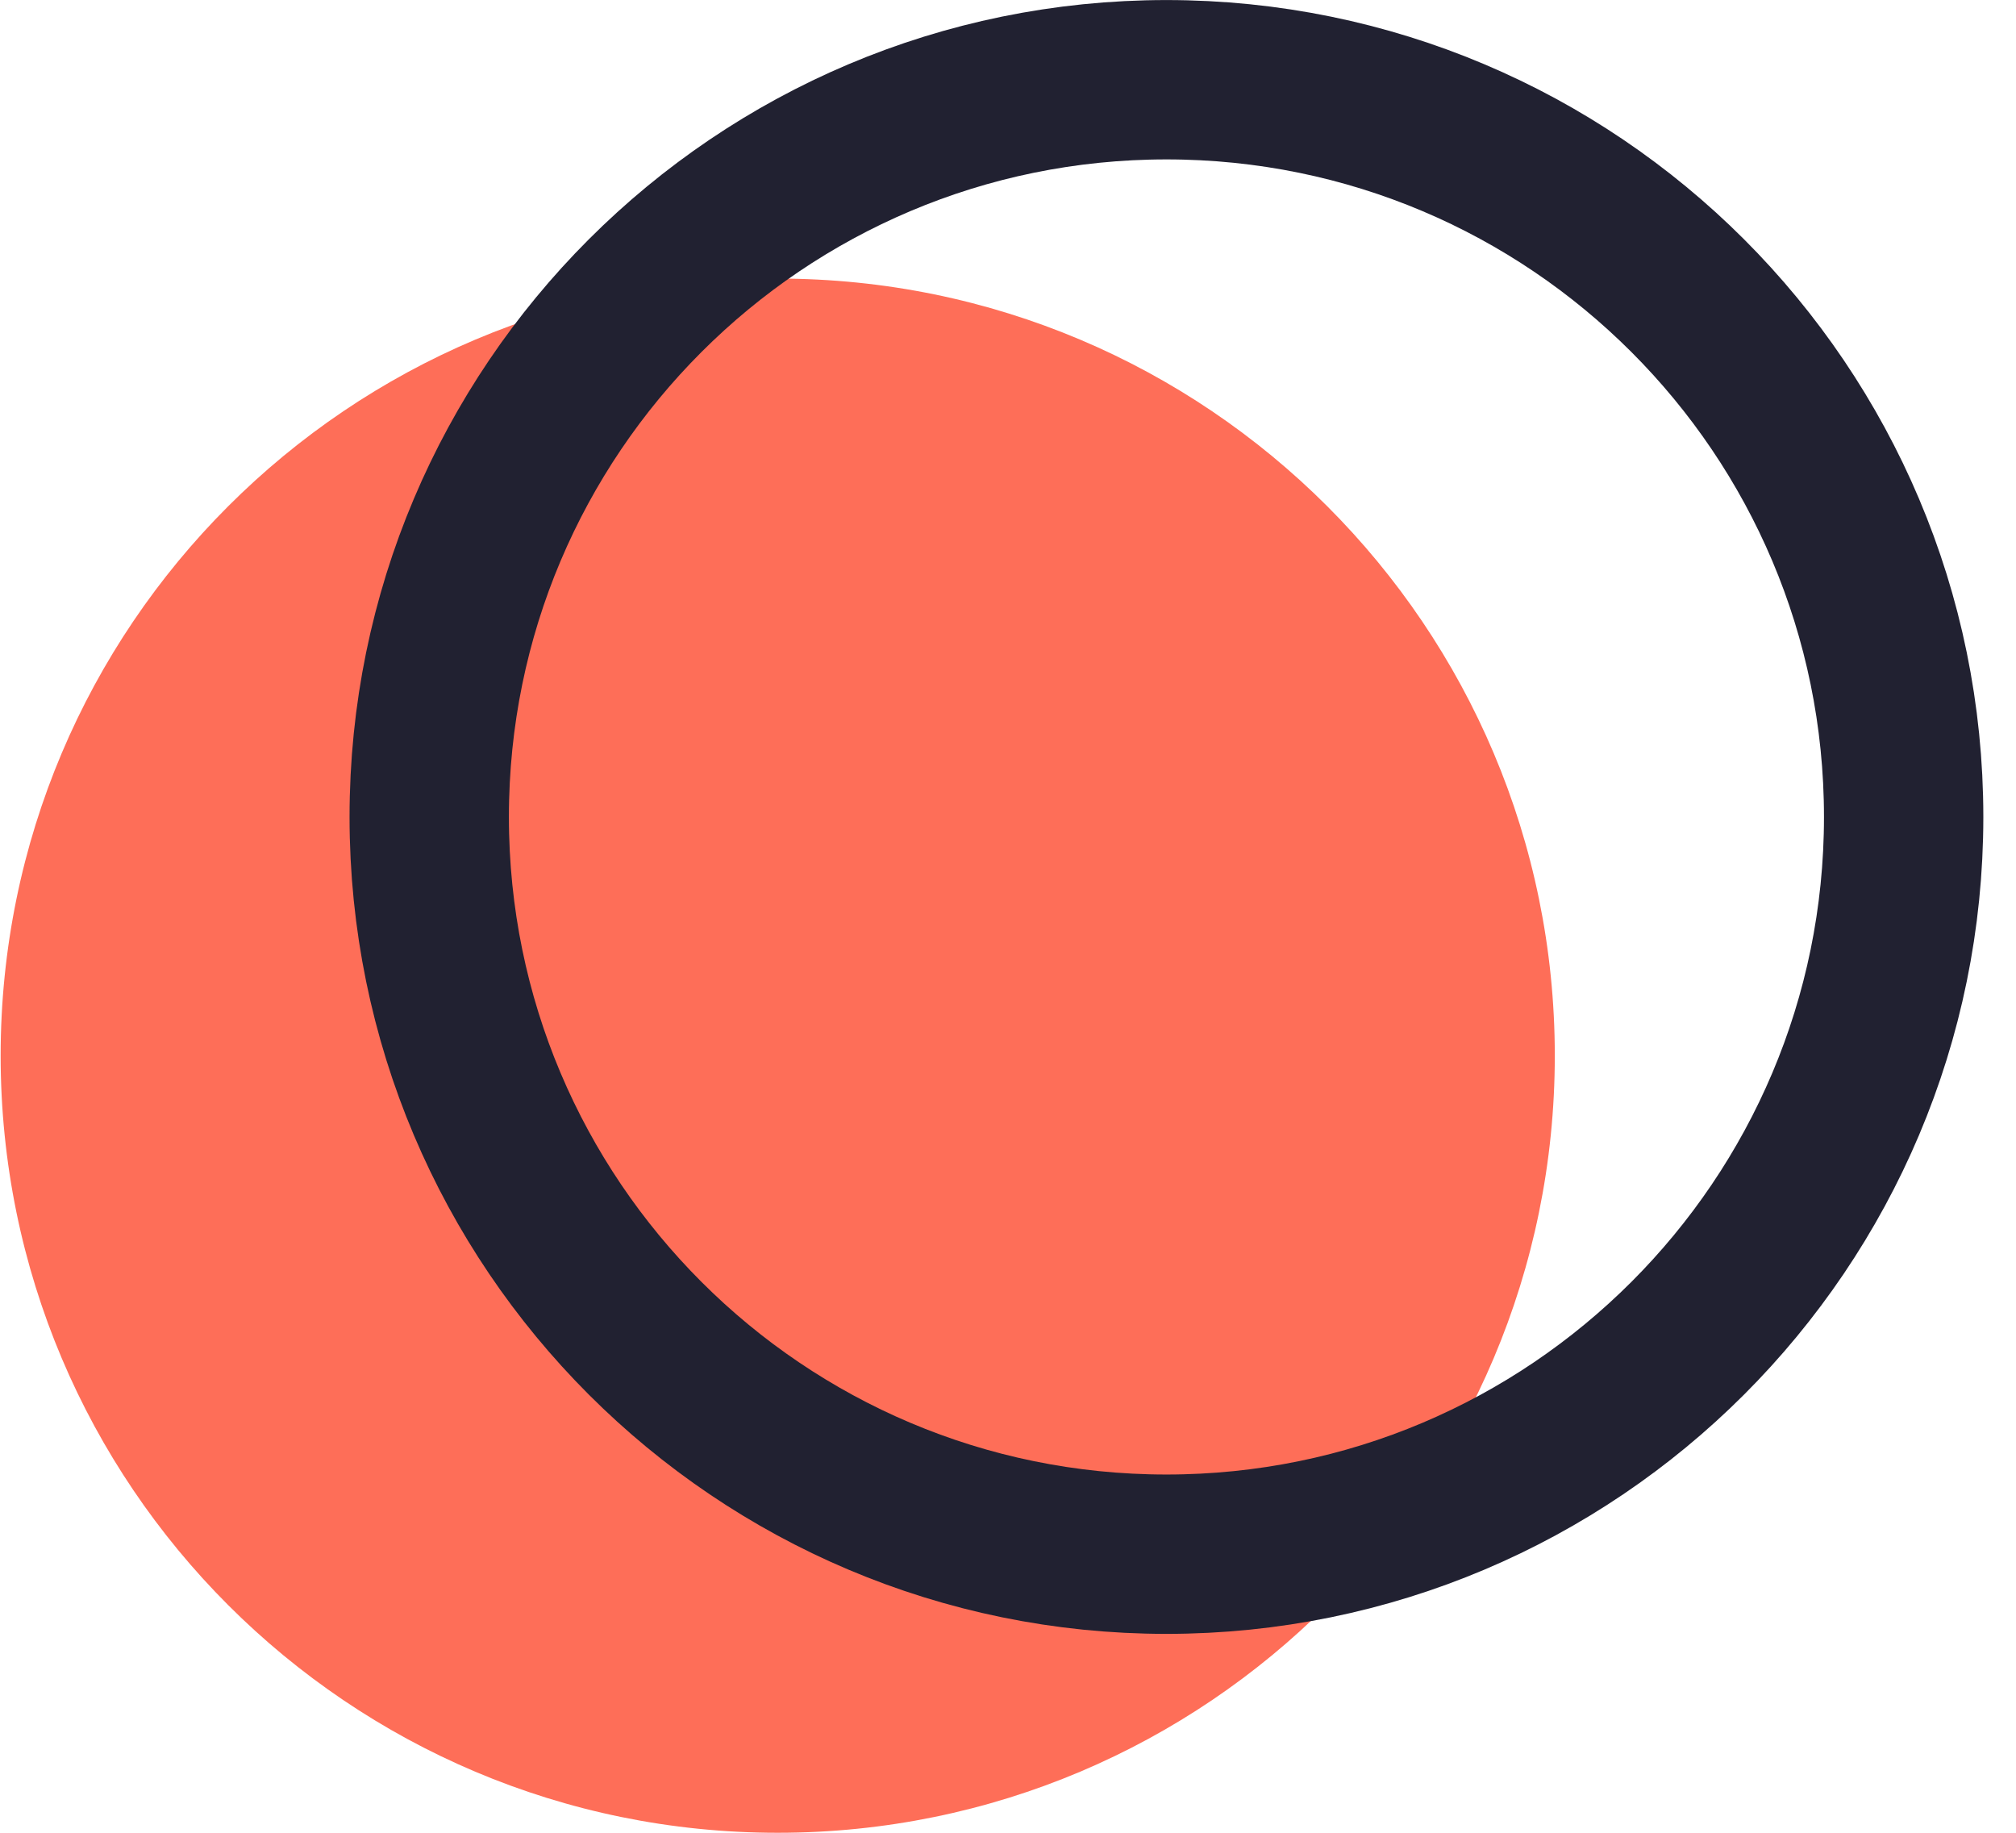
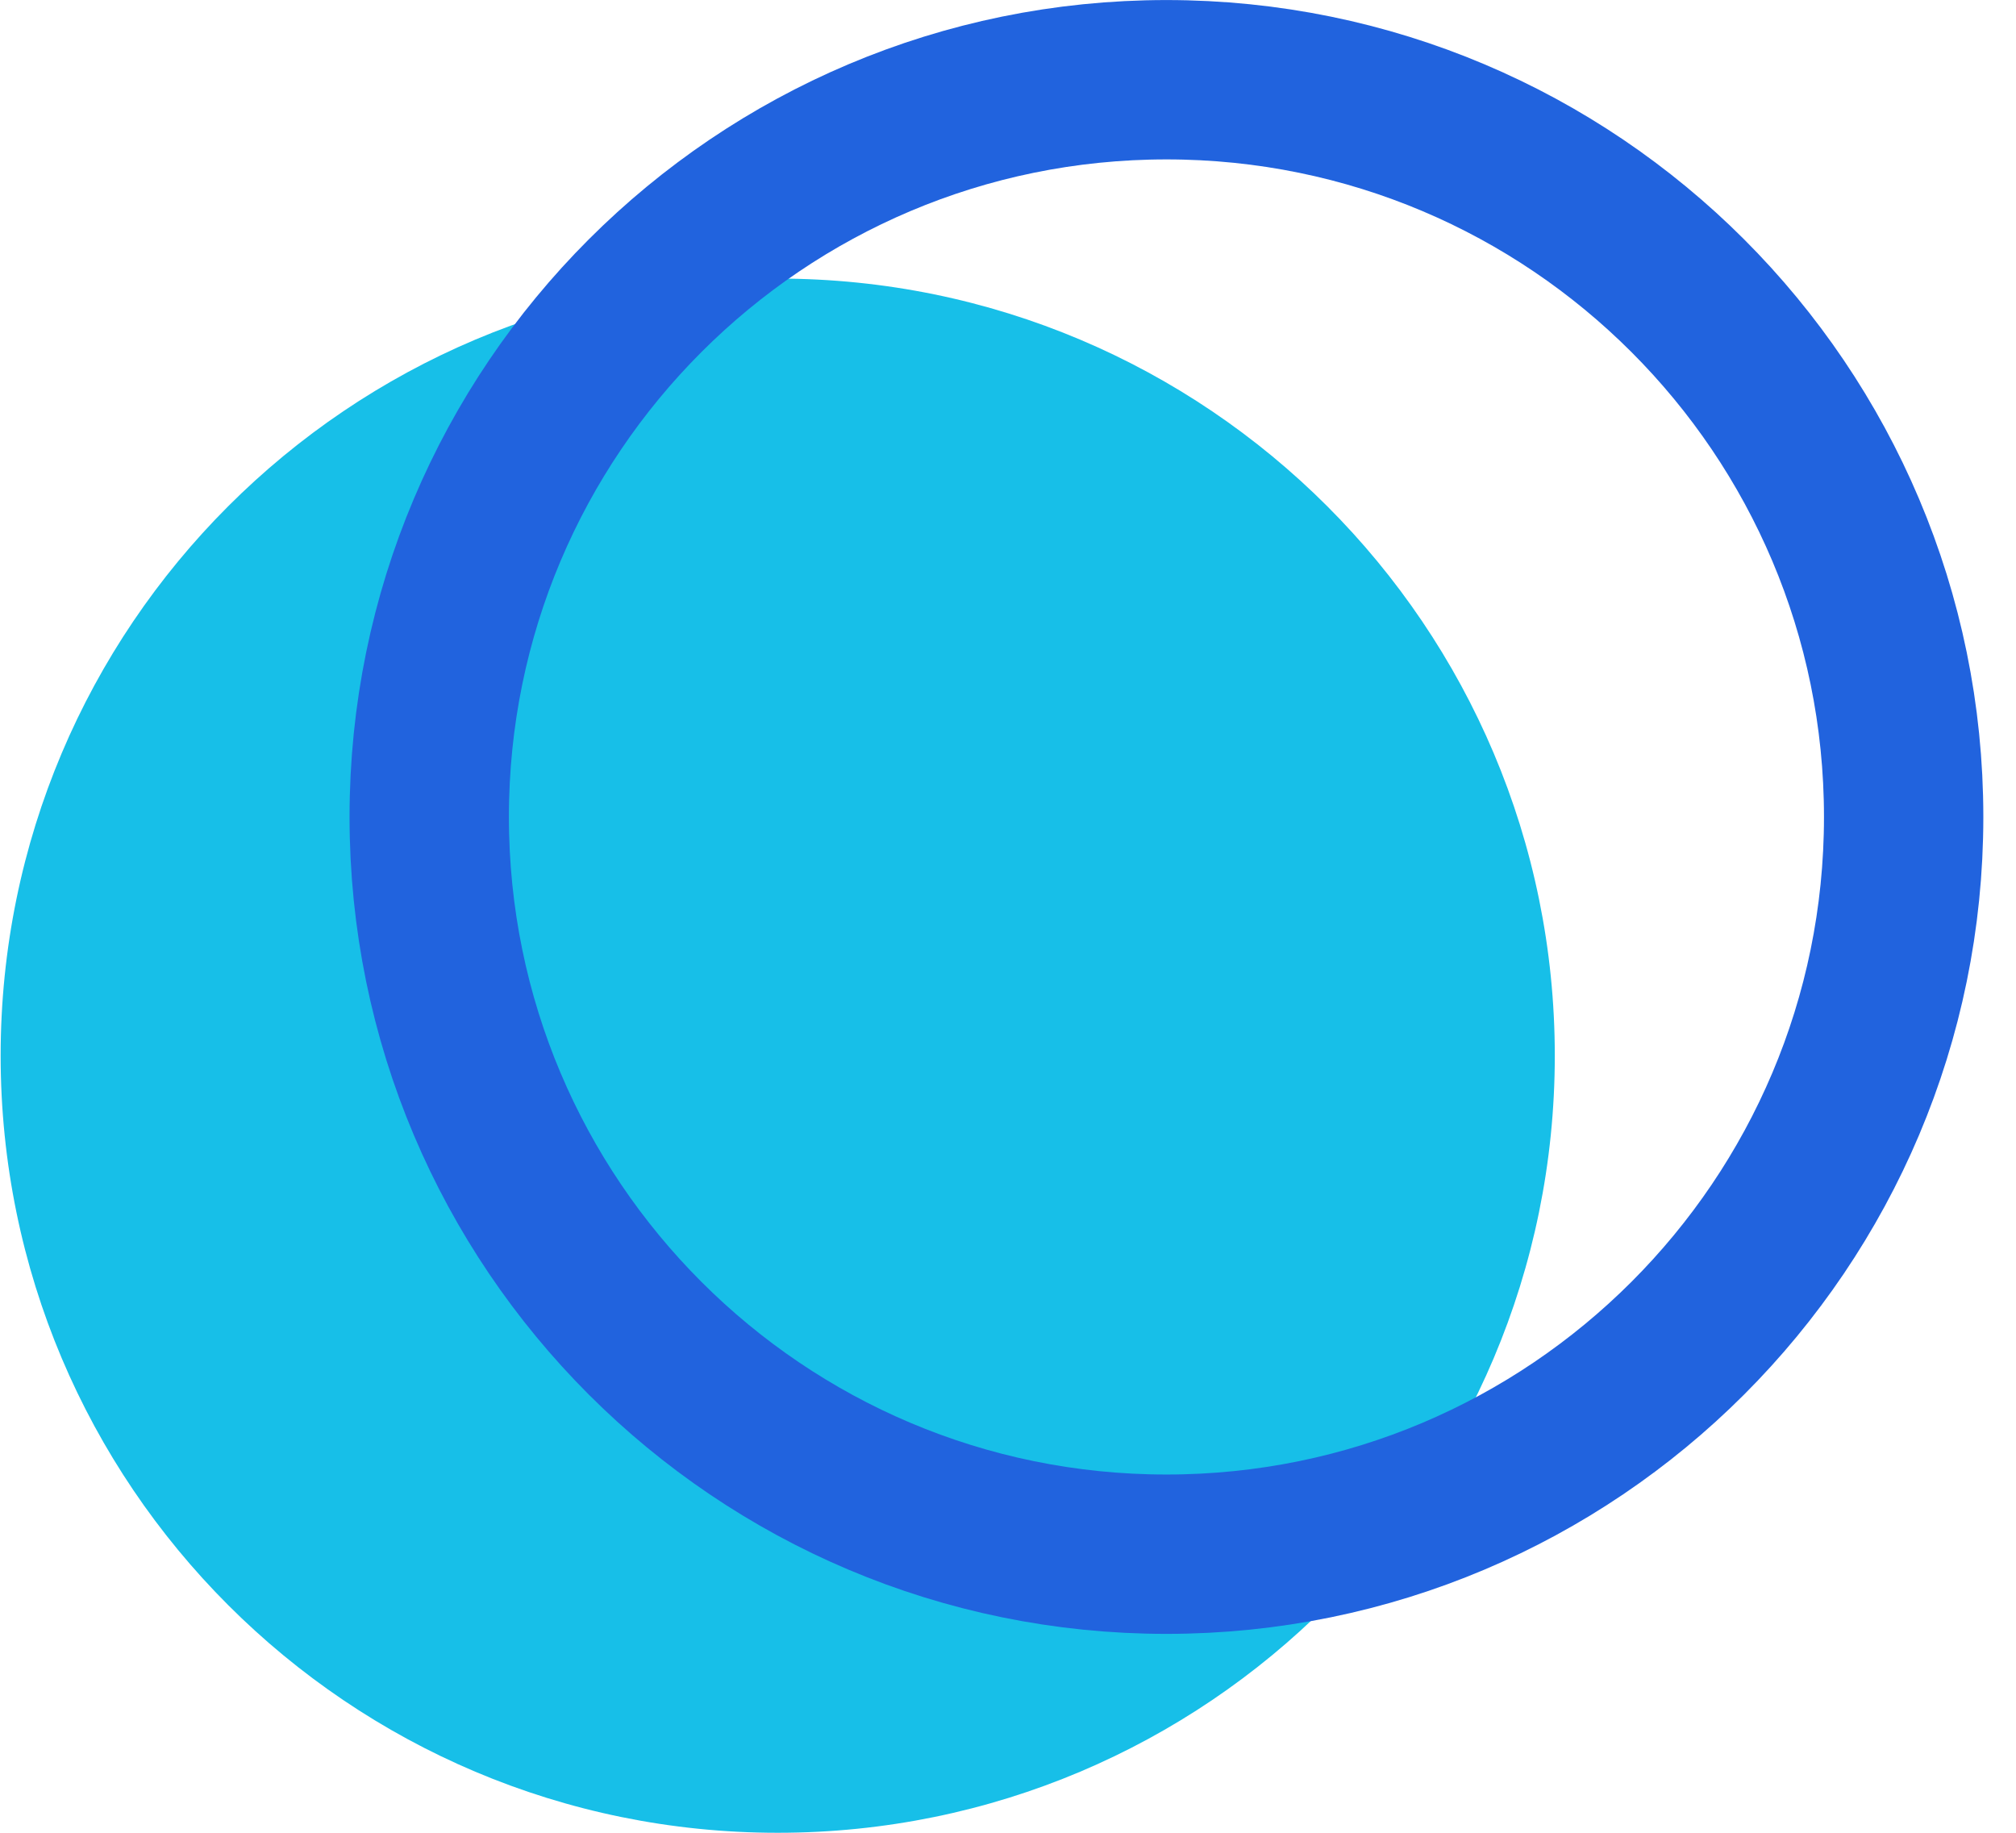
<svg xmlns="http://www.w3.org/2000/svg" width="22" height="20" viewBox="0 0 22 20" fill="none">
-   <ellipse cx="8.487" cy="11.52" rx="8.48" ry="8.48" fill="#FE6E58" />
-   <path d="M20.774 8.915C20.774 13.358 17.172 16.96 12.729 16.96C8.286 16.96 4.684 13.358 4.684 8.915C4.684 4.472 8.286 0.87 12.729 0.87C17.172 0.87 20.774 4.472 20.774 8.915Z" stroke="#212131" stroke-width="1.739" />
+   <ellipse cx="8.487" cy="11.52" rx="8.48" ry="8.48" fill="#17bfe8" />
+   <path d="M20.774 8.915C20.774 13.358 17.172 16.96 12.729 16.96C8.286 16.96 4.684 13.358 4.684 8.915C4.684 4.472 8.286 0.87 12.729 0.87C17.172 0.87 20.774 4.472 20.774 8.915Z" stroke="#2163de" stroke-width="1.739" />
</svg>
